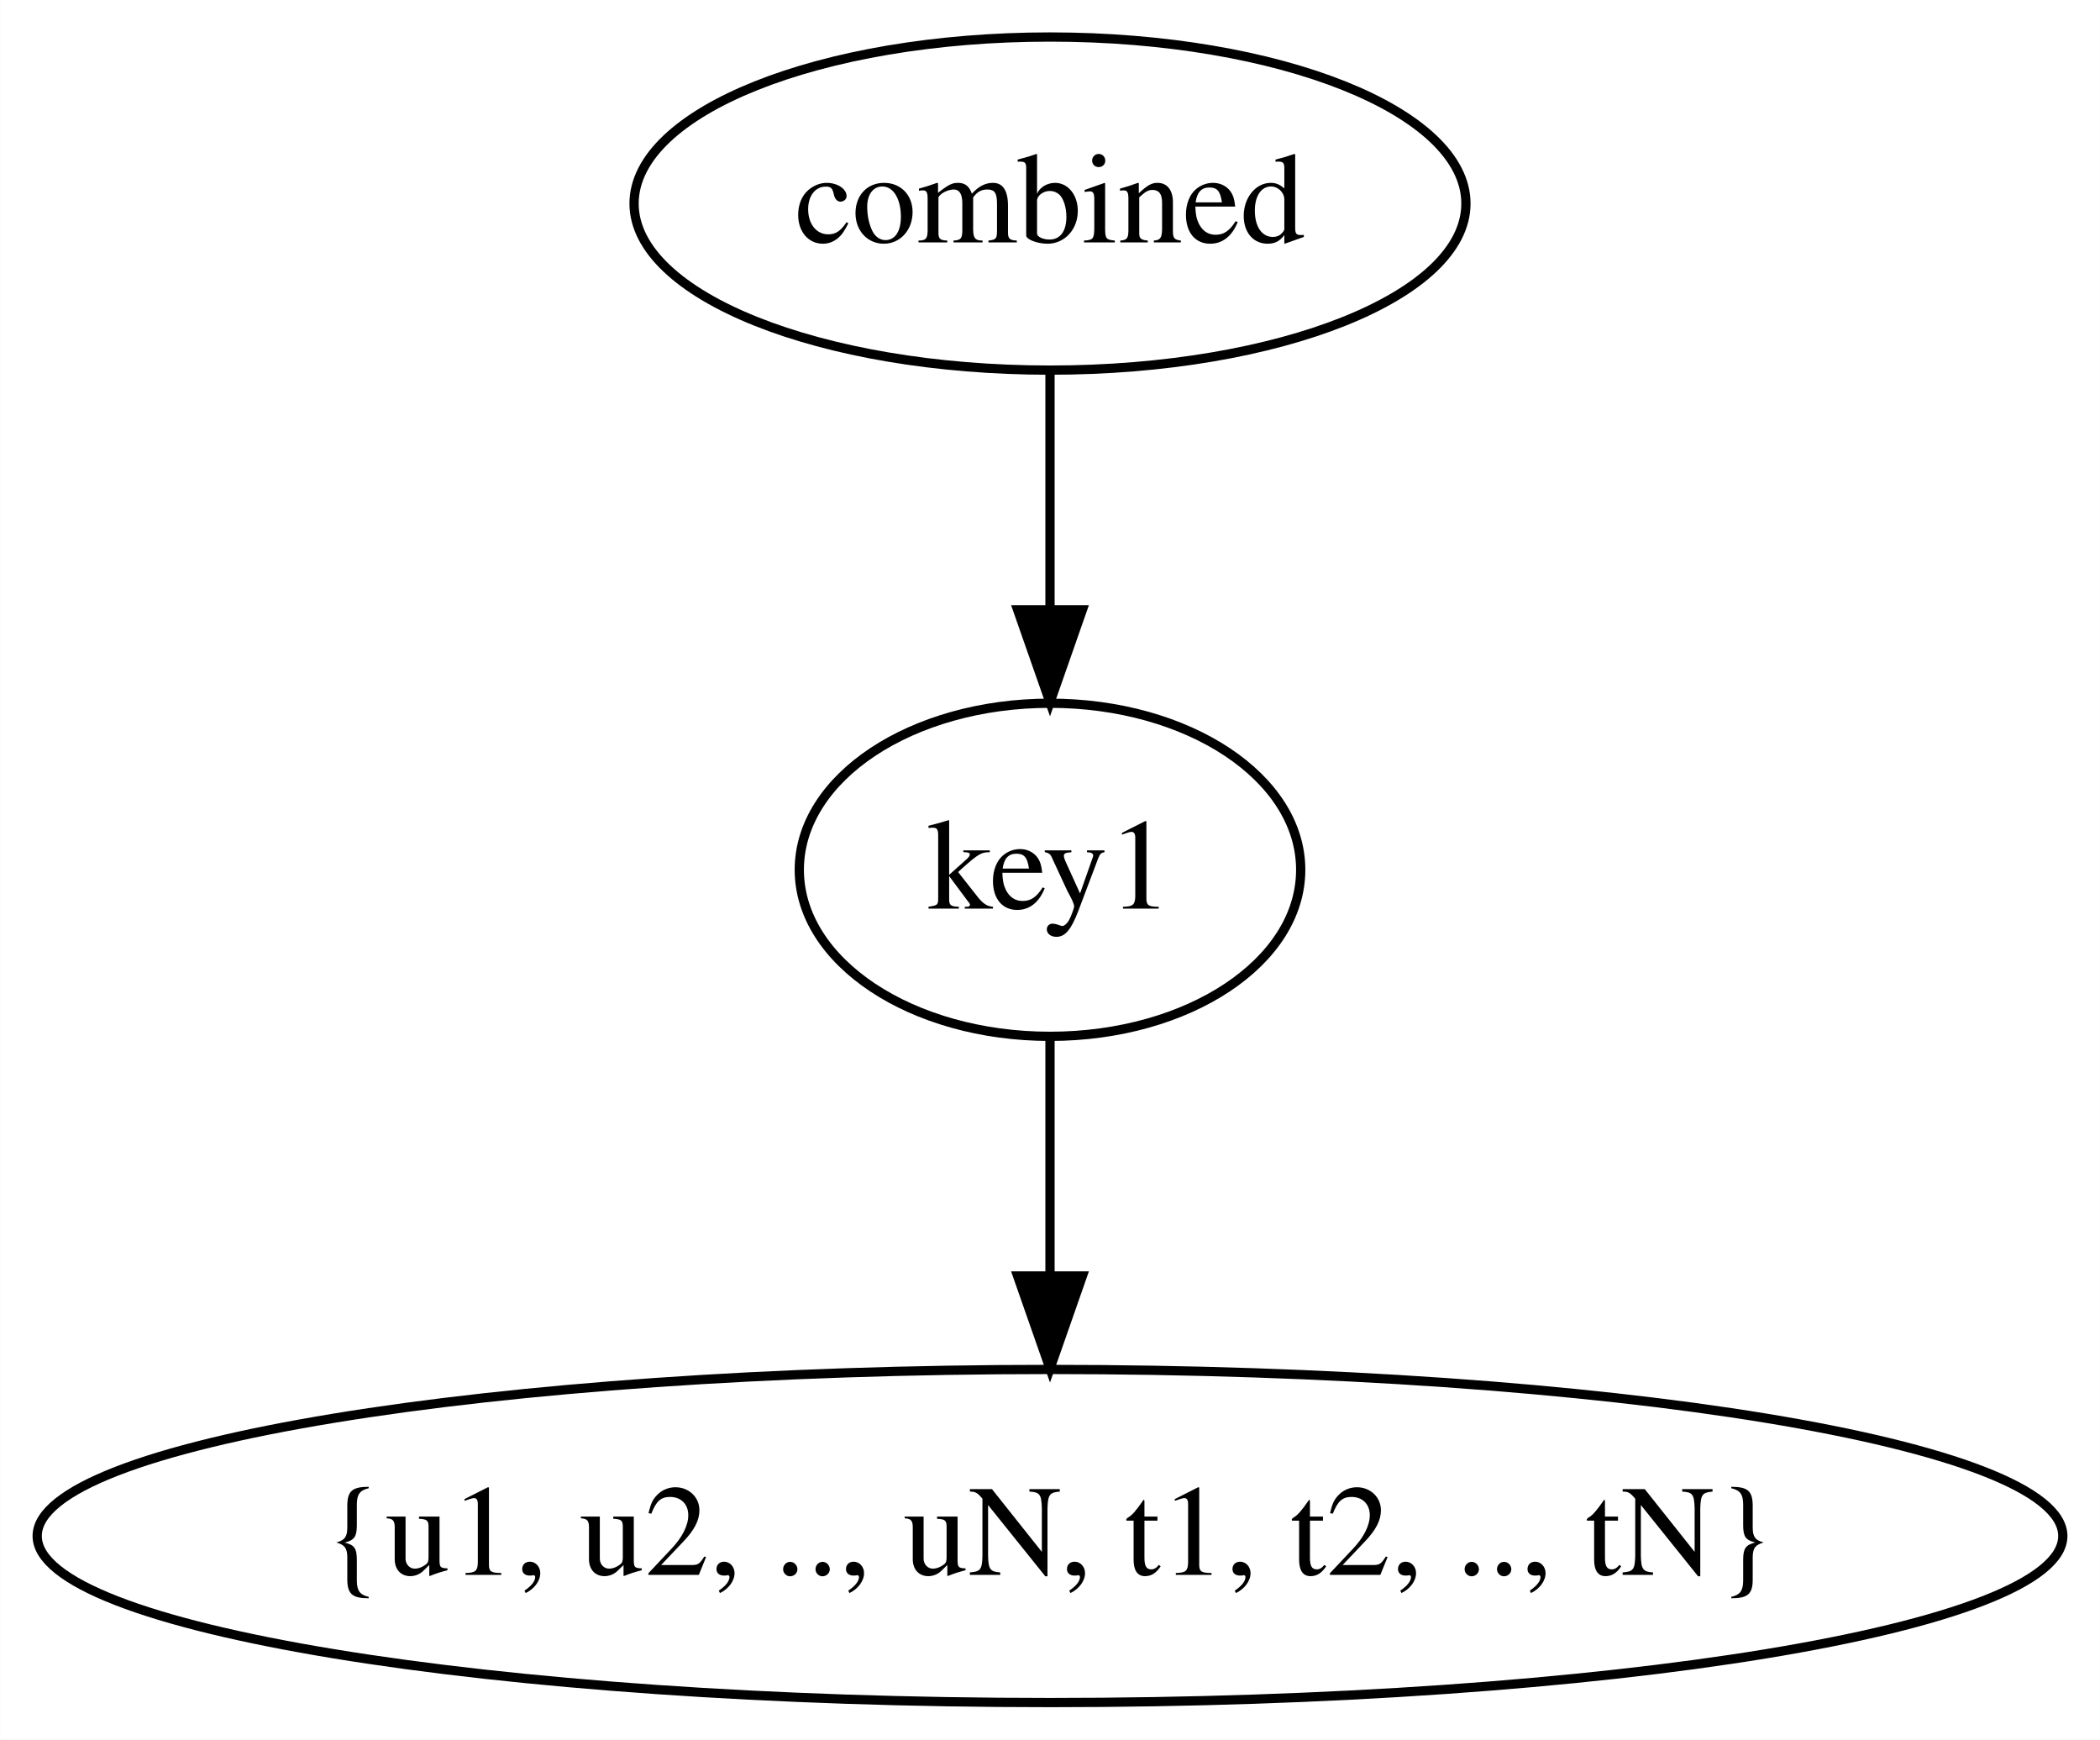
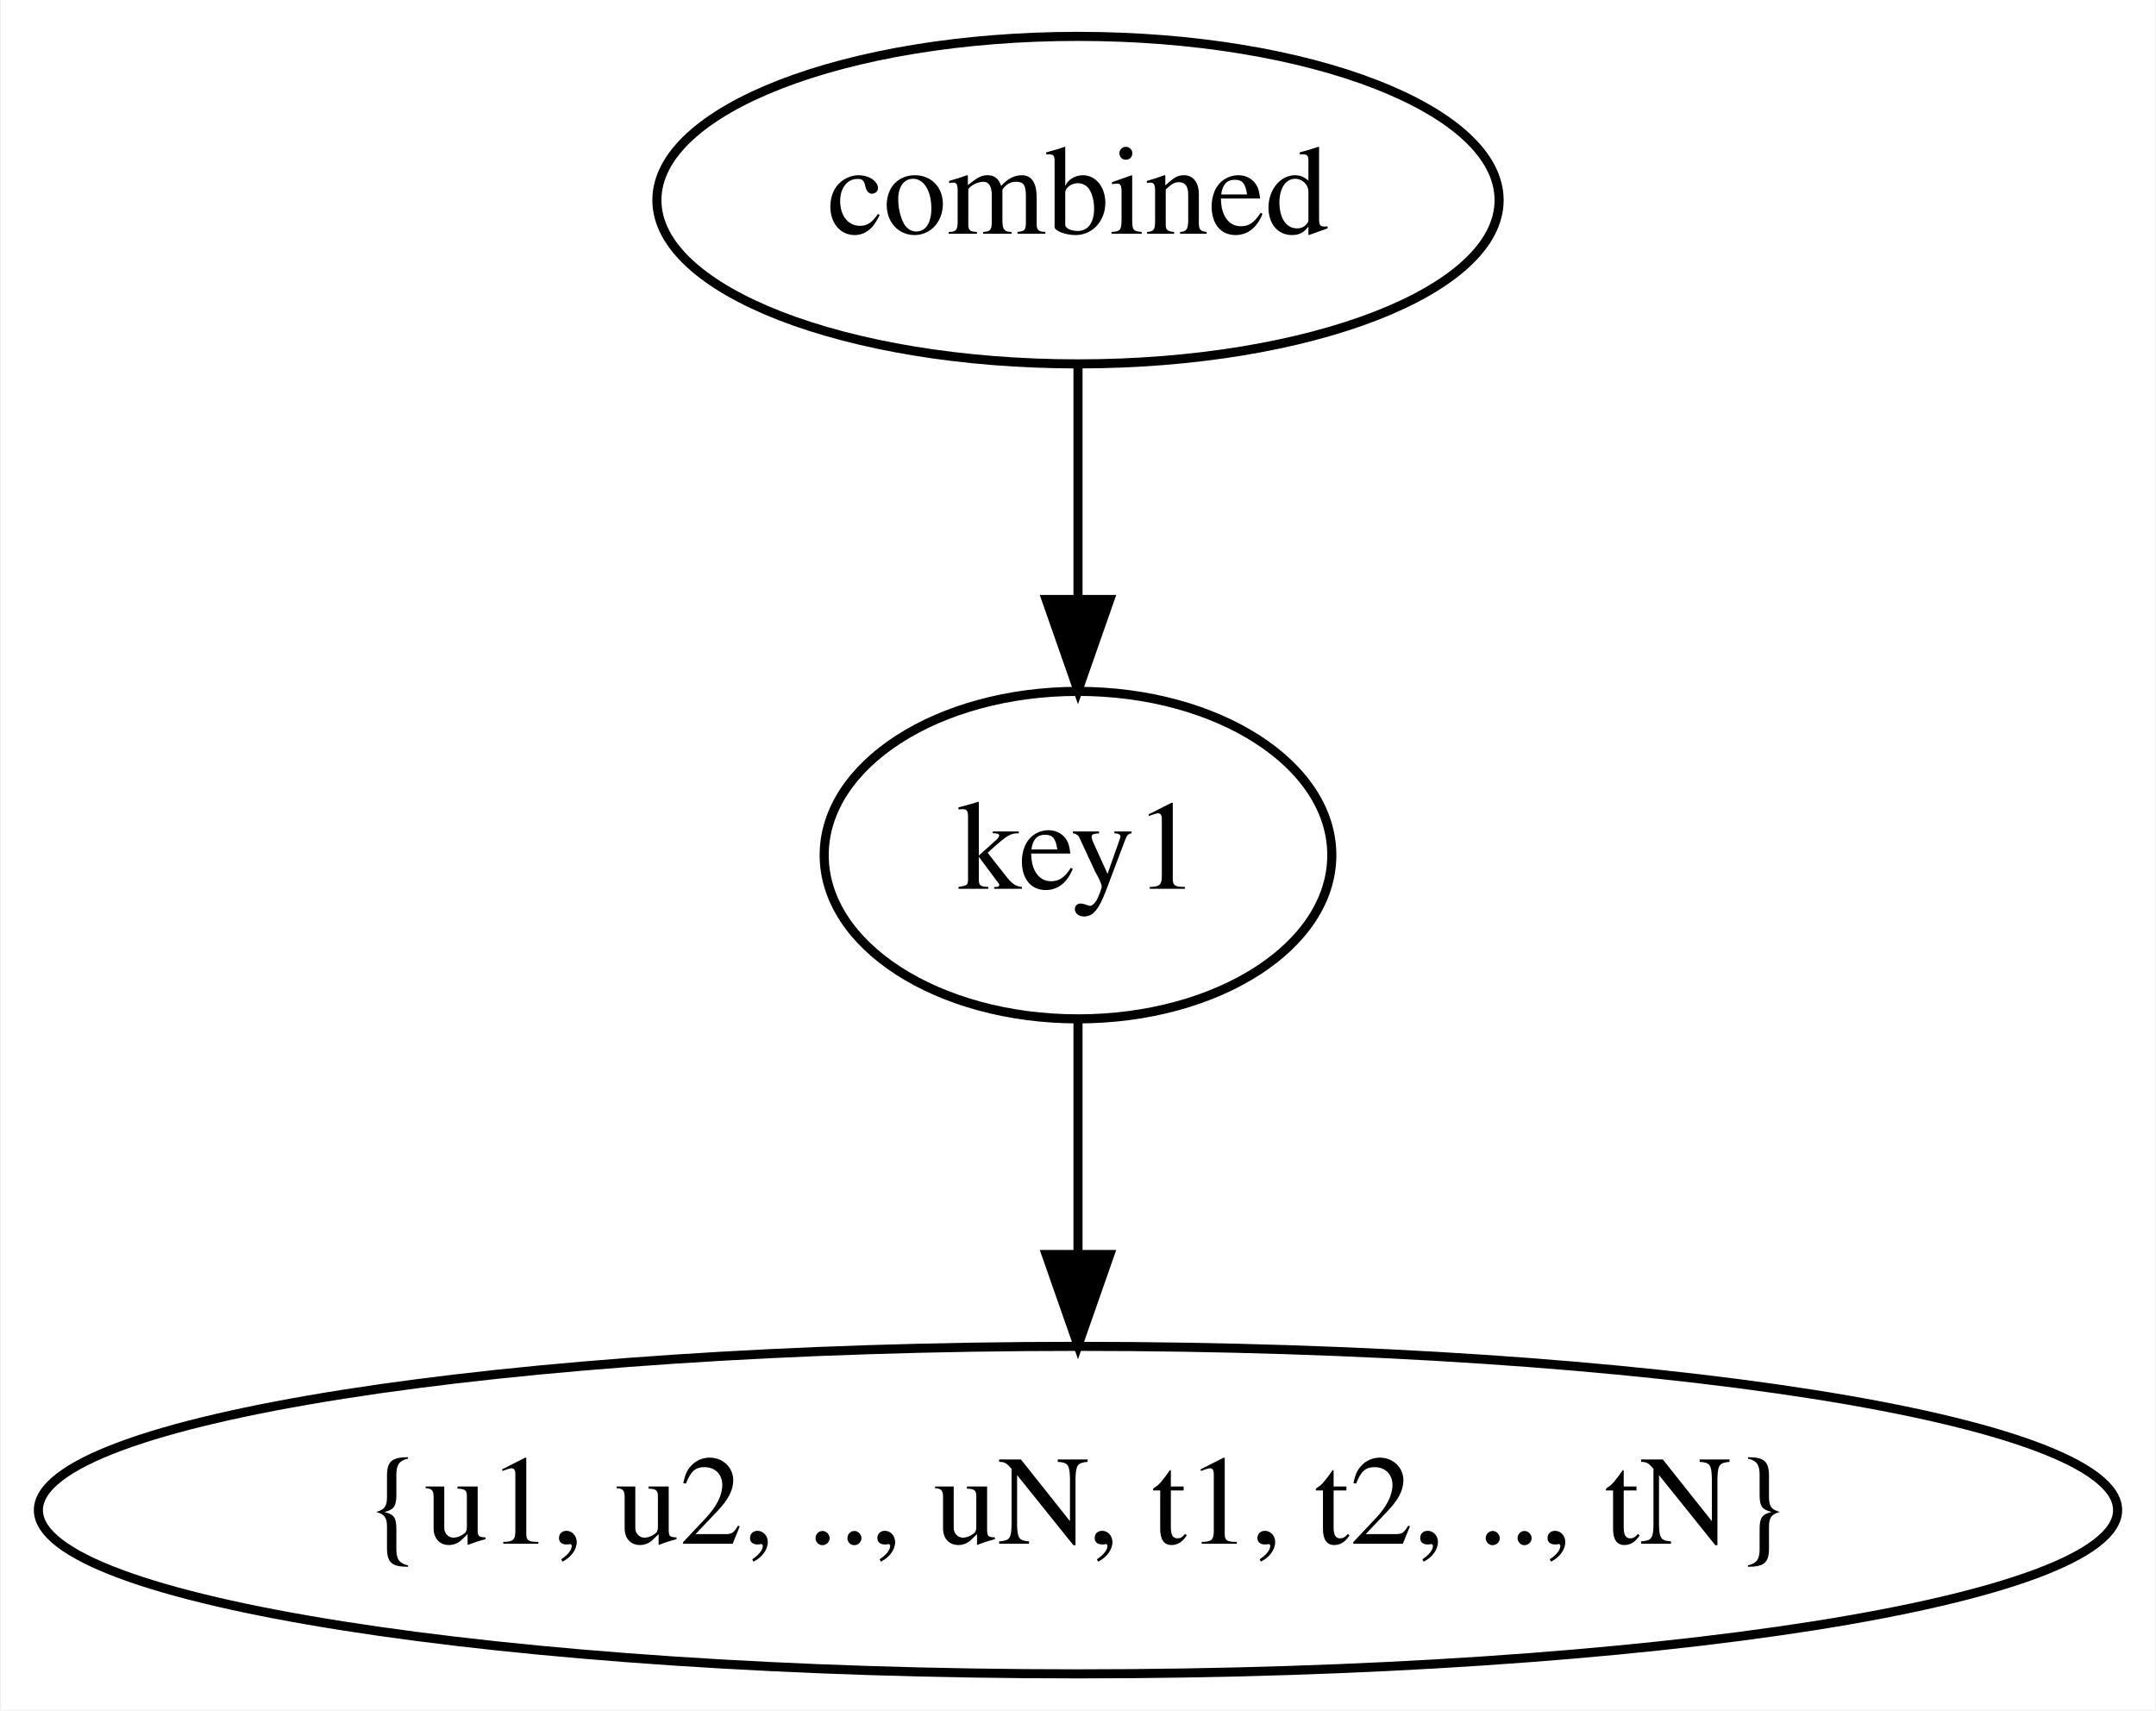
- <svg xmlns="http://www.w3.org/2000/svg" width="227pt" height="188pt" viewBox="0.00 0.00 226.98 188.00">
+ <svg xmlns="http://www.w3.org/2000/svg" width="237pt" height="188pt" viewBox="0.00 0.00 236.78 188.00">
  <g id="graph0" class="graph" transform="scale(1 1) rotate(0) translate(4 184)">
-     <polygon fill="white" stroke="transparent" points="-4,4 -4,-184 222.98,-184 222.98,4 -4,4" />
+     <polygon fill="white" stroke="transparent" points="-4,4 -4,-184 232.78,-184 232.78,4 -4,4" />
    <g id="node1" class="node">
-       <ellipse fill="none" stroke="black" cx="109.49" cy="-162" rx="44.96" ry="18" />
-       <text text-anchor="middle" x="109.49" y="-157.8" font-family="Times,serif" font-size="14.00">combined</text>
+       <ellipse fill="none" stroke="black" cx="114.39" cy="-162" rx="46.29" ry="18" />
+       <text text-anchor="middle" x="114.39" y="-158.3" font-family="Times,serif" font-size="14.00">combined</text>
    </g>
    <g id="node2" class="node">
-       <ellipse fill="none" stroke="black" cx="109.49" cy="-90" rx="27.1" ry="18" />
-       <text text-anchor="middle" x="109.49" y="-85.8" font-family="Times,serif" font-size="14.00">key1</text>
+       <ellipse fill="none" stroke="black" cx="114.39" cy="-90" rx="27.9" ry="18" />
+       <text text-anchor="middle" x="114.39" y="-86.3" font-family="Times,serif" font-size="14.00">key1</text>
    </g>
    <g id="edge1" class="edge">
-       <path fill="none" stroke="black" d="M109.49,-143.7C109.49,-135.98 109.49,-126.71 109.49,-118.11" />
-       <polygon fill="black" stroke="black" points="112.99,-118.1 109.49,-108.1 105.99,-118.1 112.99,-118.1" />
+       <path fill="none" stroke="black" d="M114.39,-143.7C114.39,-135.98 114.39,-126.71 114.39,-118.11" />
+       <polygon fill="black" stroke="black" points="117.89,-118.1 114.39,-108.1 110.89,-118.1 117.89,-118.1" />
    </g>
    <g id="node3" class="node">
-       <ellipse fill="none" stroke="black" cx="109.49" cy="-18" rx="109.48" ry="18" />
-       <text text-anchor="middle" x="109.49" y="-13.8" font-family="Times,serif" font-size="14.00">{u1, u2, .., uN, t1, t2, .., tN}</text>
+       <ellipse fill="none" stroke="black" cx="114.39" cy="-18" rx="114.28" ry="18" />
+       <text text-anchor="middle" x="114.39" y="-14.3" font-family="Times,serif" font-size="14.00">{u1, u2, .., uN, t1, t2, .., tN}</text>
    </g>
    <g id="edge2" class="edge">
-       <path fill="none" stroke="black" d="M109.49,-71.7C109.49,-63.98 109.49,-54.71 109.49,-46.11" />
-       <polygon fill="black" stroke="black" points="112.99,-46.1 109.49,-36.1 105.99,-46.1 112.99,-46.1" />
+       <path fill="none" stroke="black" d="M114.39,-71.7C114.39,-63.98 114.39,-54.71 114.39,-46.11" />
+       <polygon fill="black" stroke="black" points="117.89,-46.1 114.39,-36.1 110.89,-46.1 117.89,-46.1" />
    </g>
  </g>
</svg>
